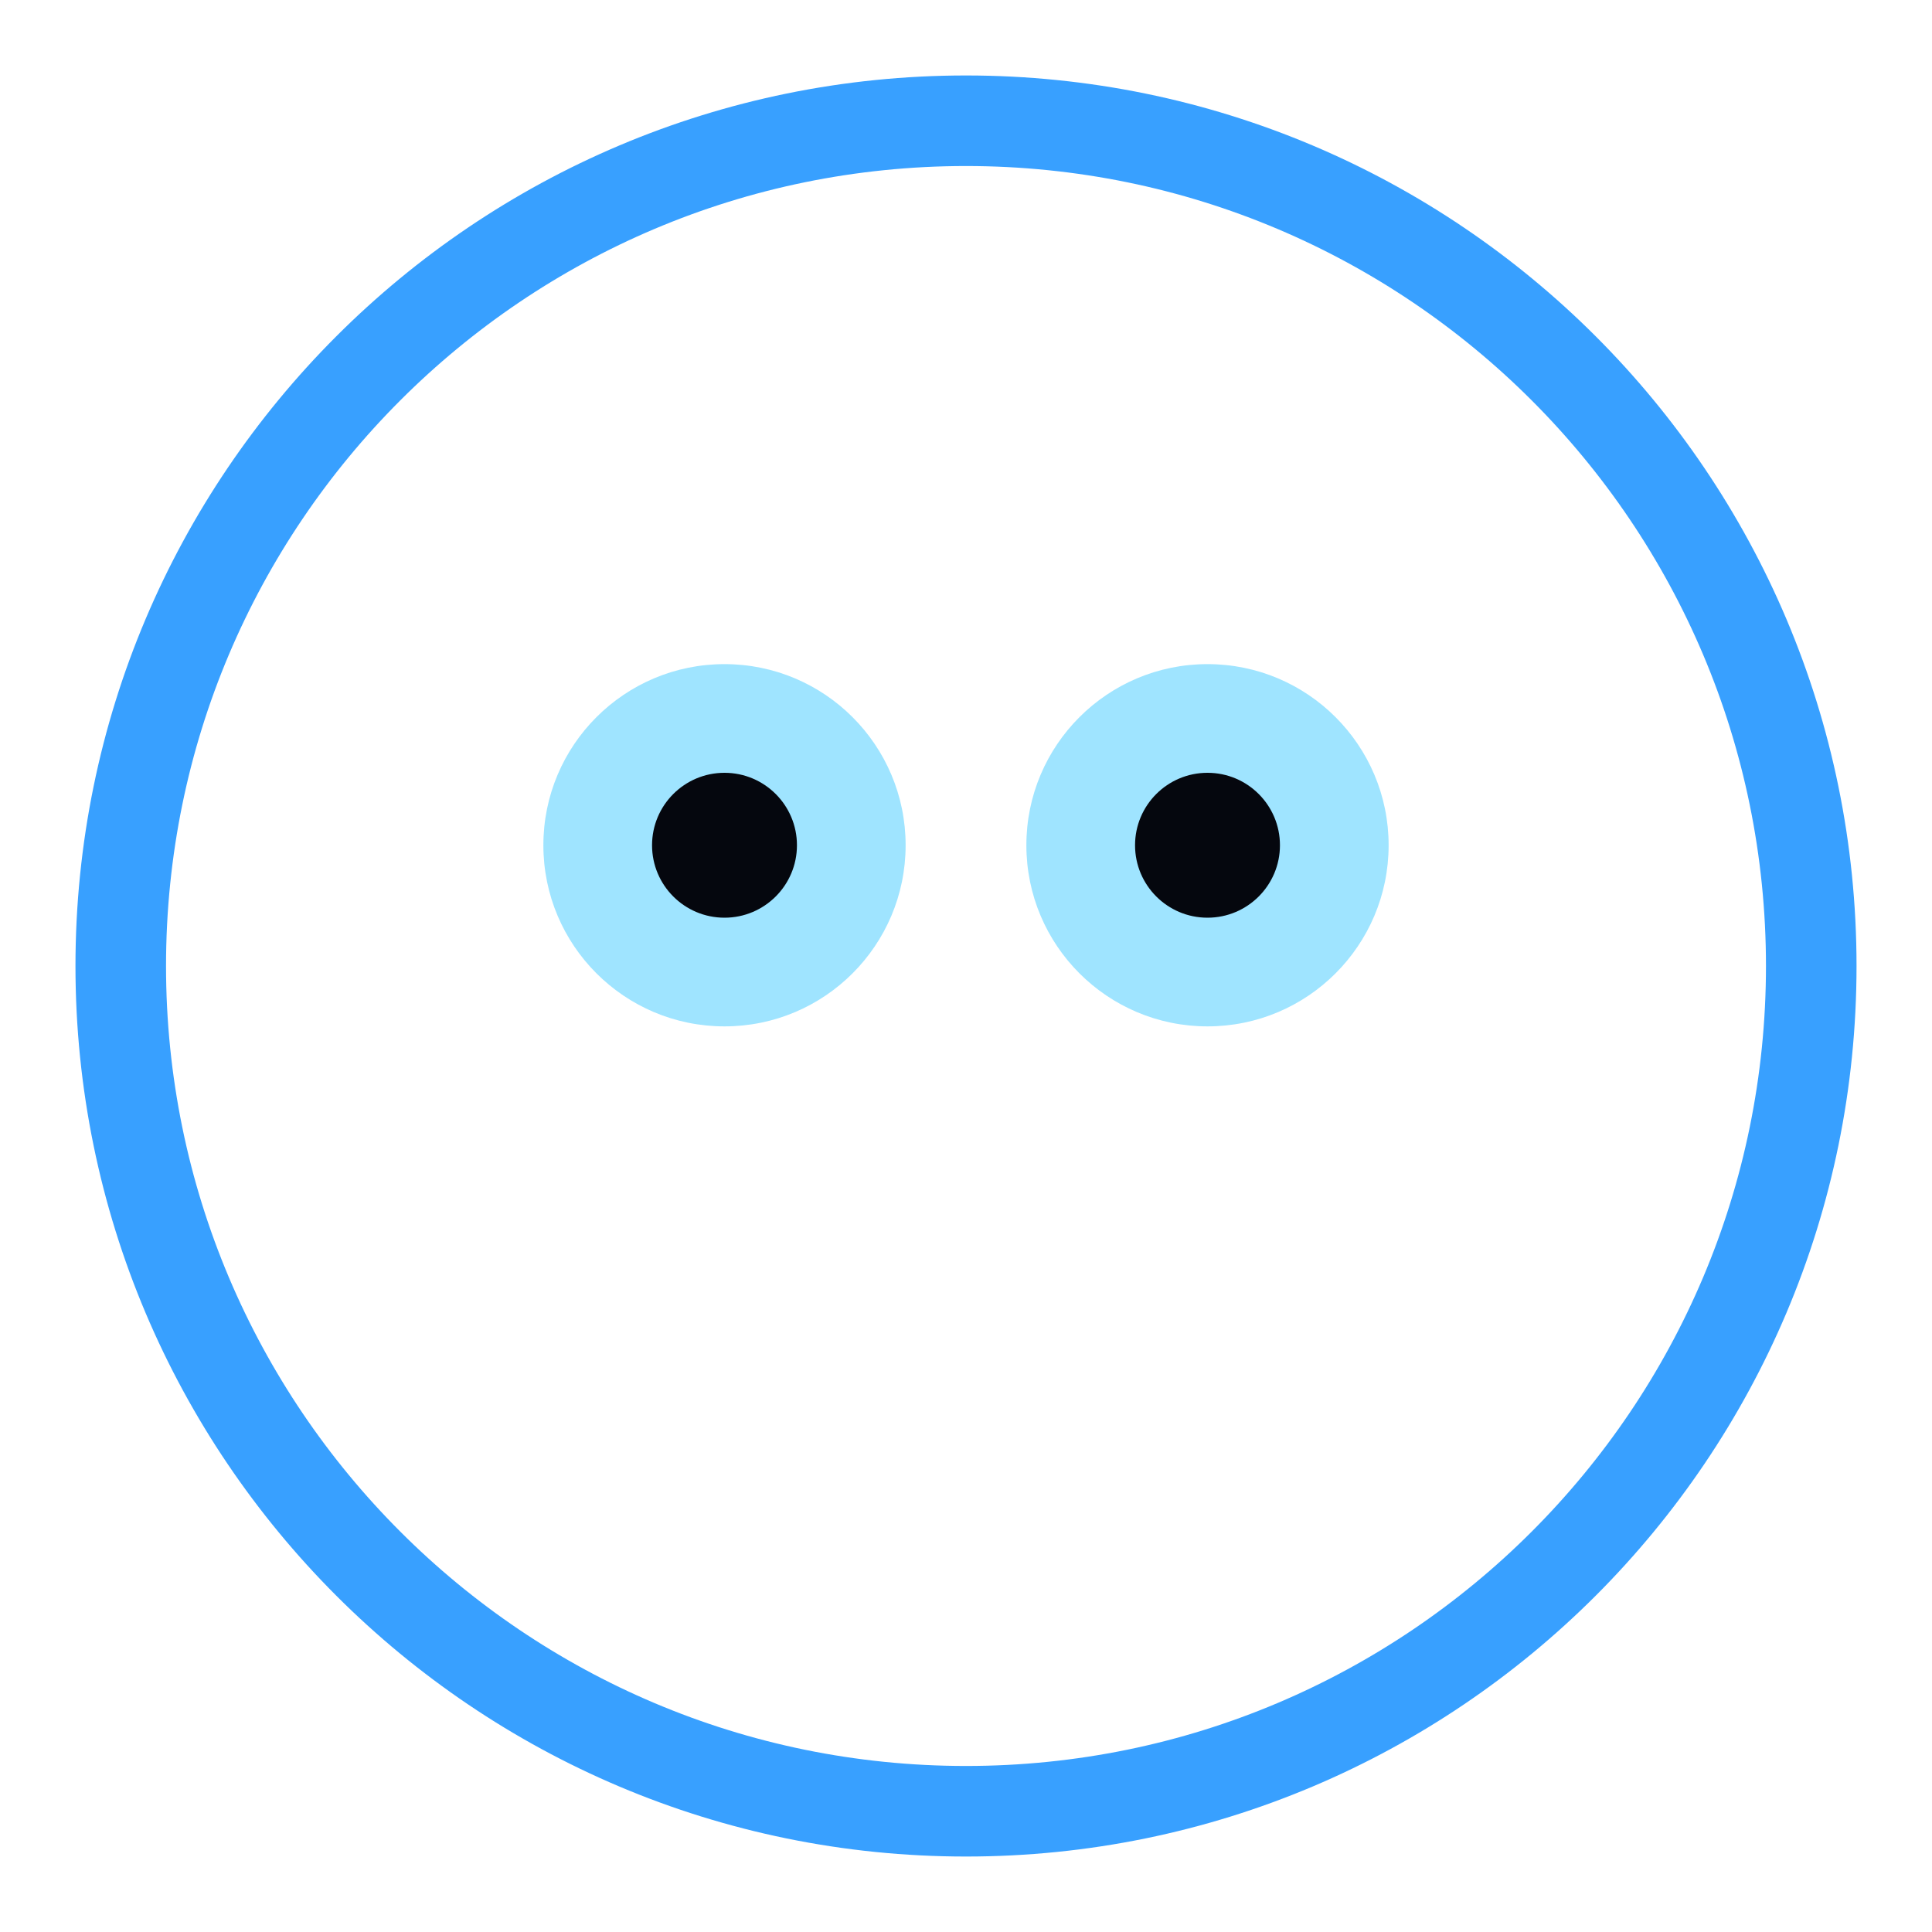
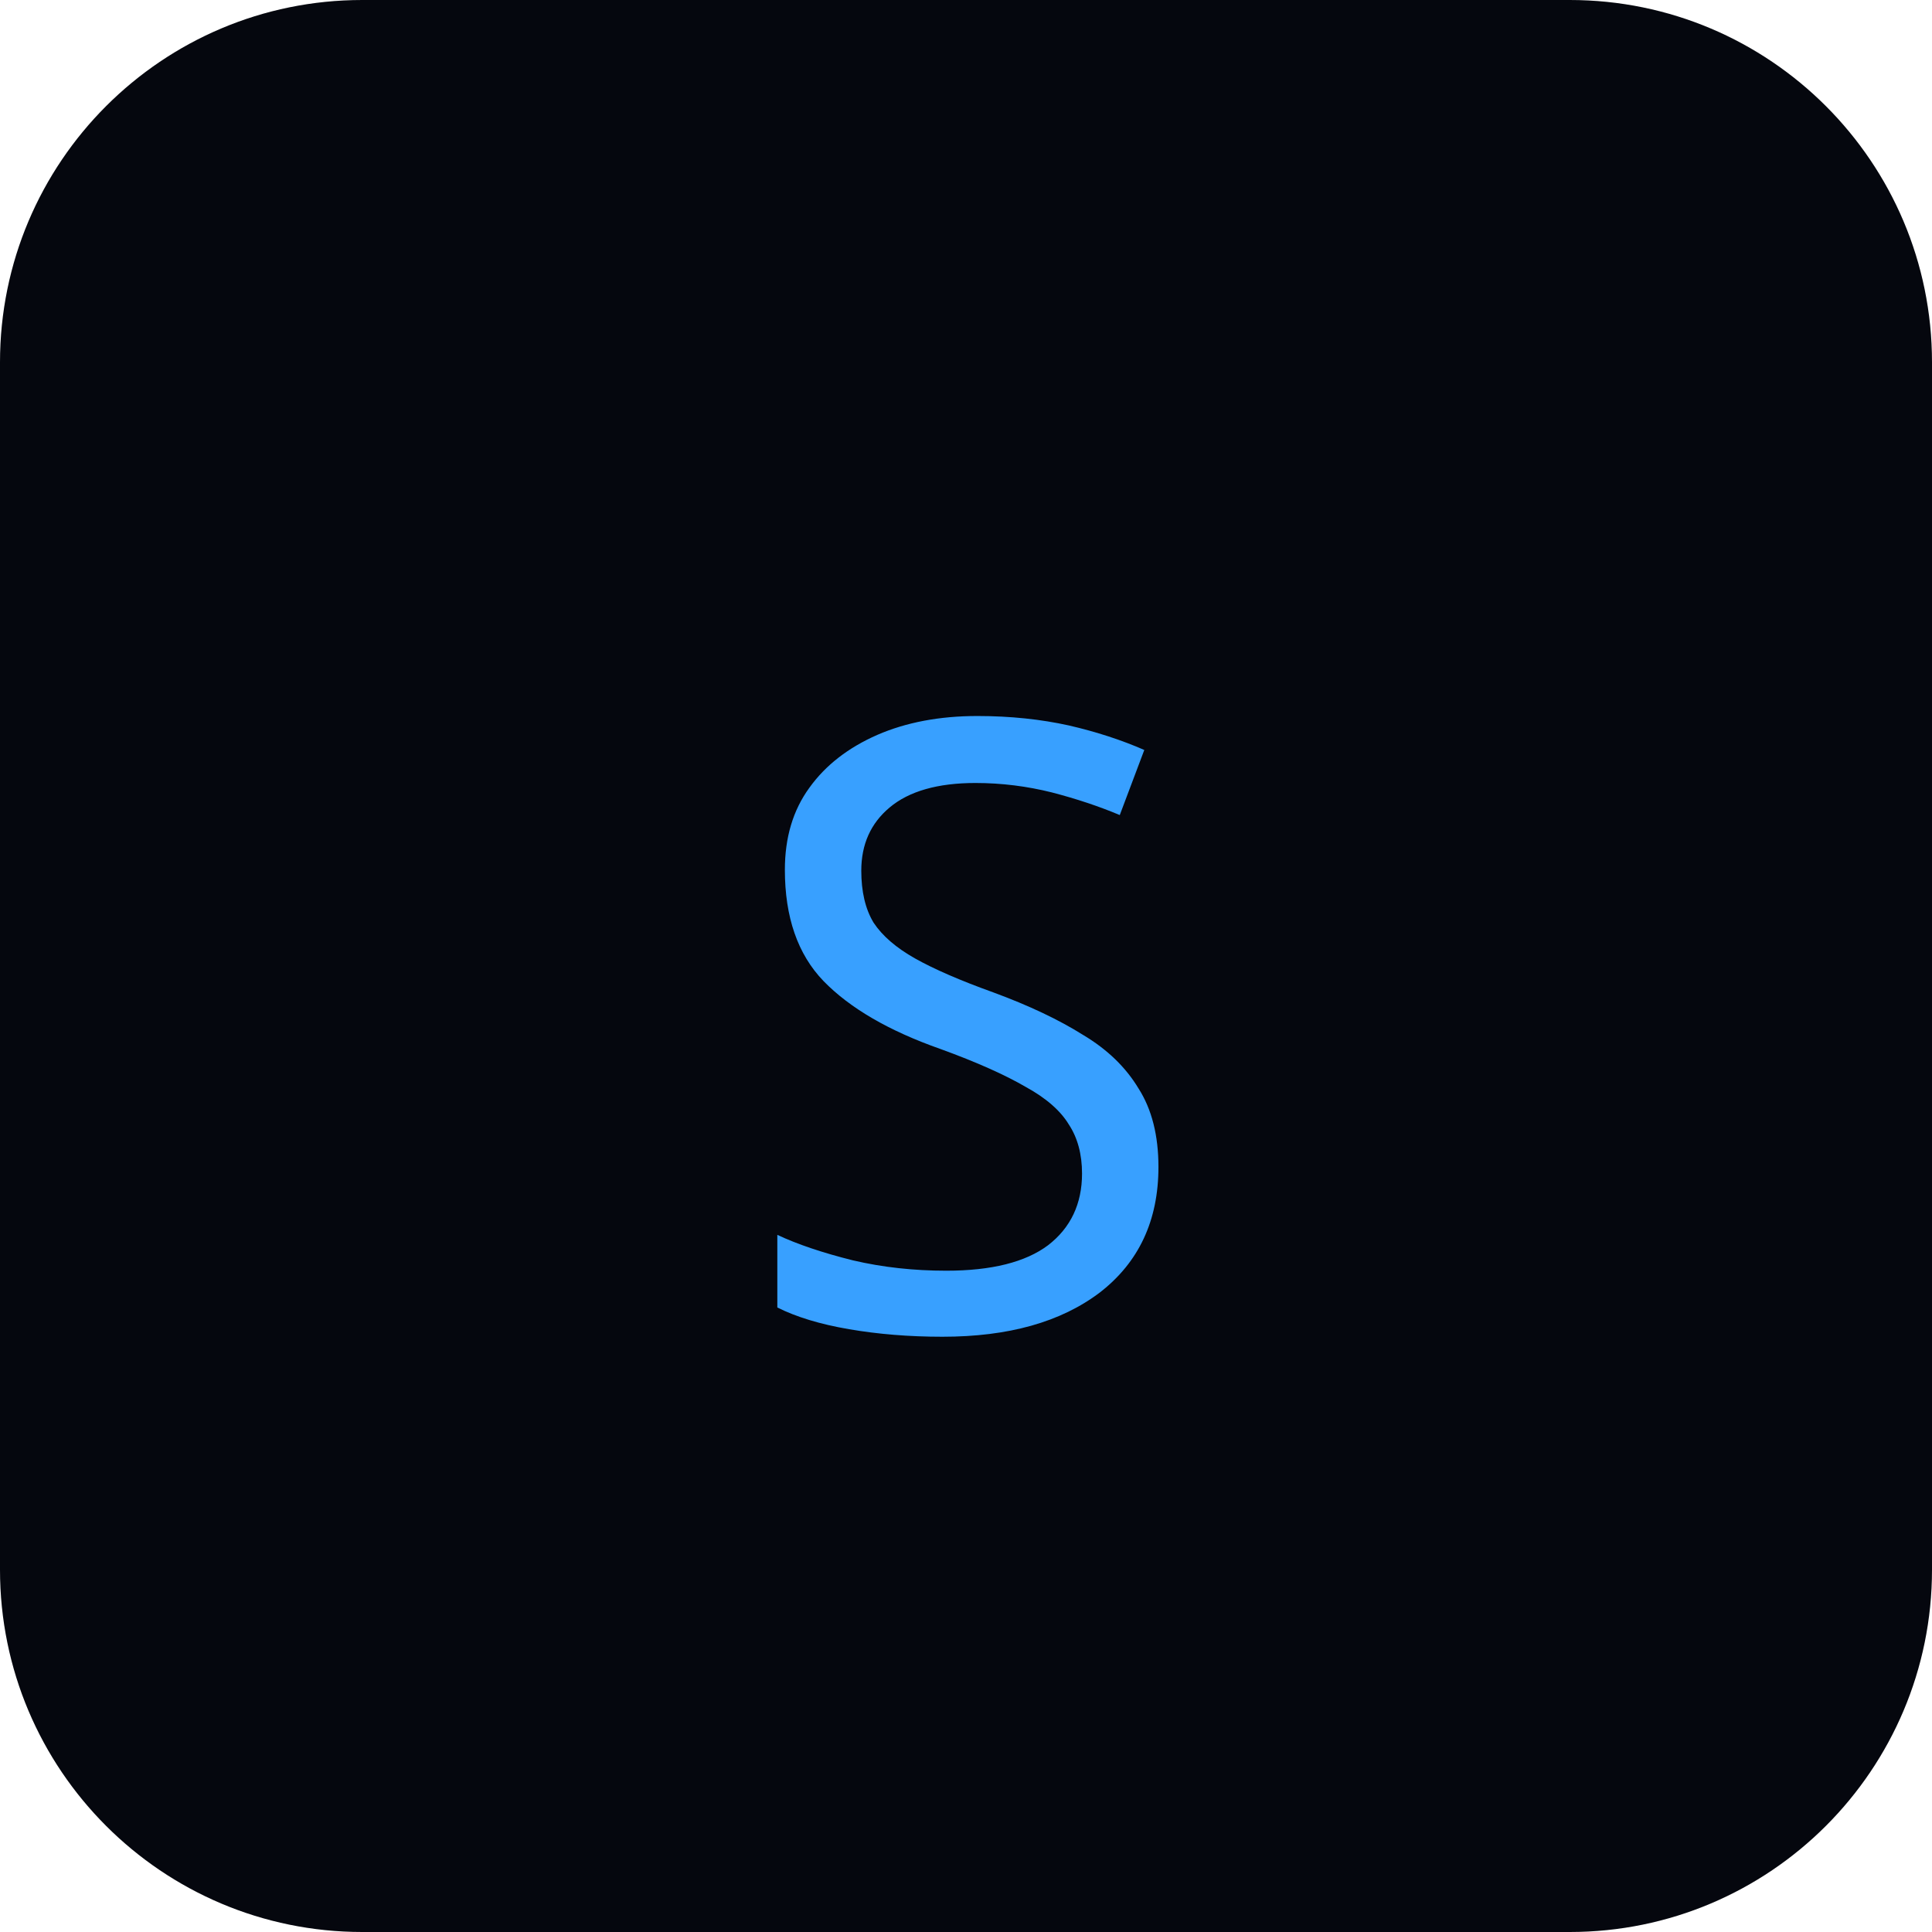
<svg xmlns="http://www.w3.org/2000/svg" viewBox="0 0 32 32" fill="none">
-   <circle cx="16" cy="16" r="14" stroke="#38a0ff" stroke-width="1.5" />
-   <circle cx="12" cy="14" r="3" fill="#9fe4ff" />
-   <circle cx="20" cy="14" r="3" fill="#9fe4ff" />
-   <circle cx="12" cy="14" r="1.2" fill="#05070e" />
-   <circle cx="20" cy="14" r="1.2" fill="#05070e" />
+   <rect width="32" height="32" rx="6" fill="#05070e" />
+   <text x="16" y="22" text-anchor="middle" font-family="Arial Black,sans-serif" font-size="14" fill="#38a0ff">S</text>
</svg>
